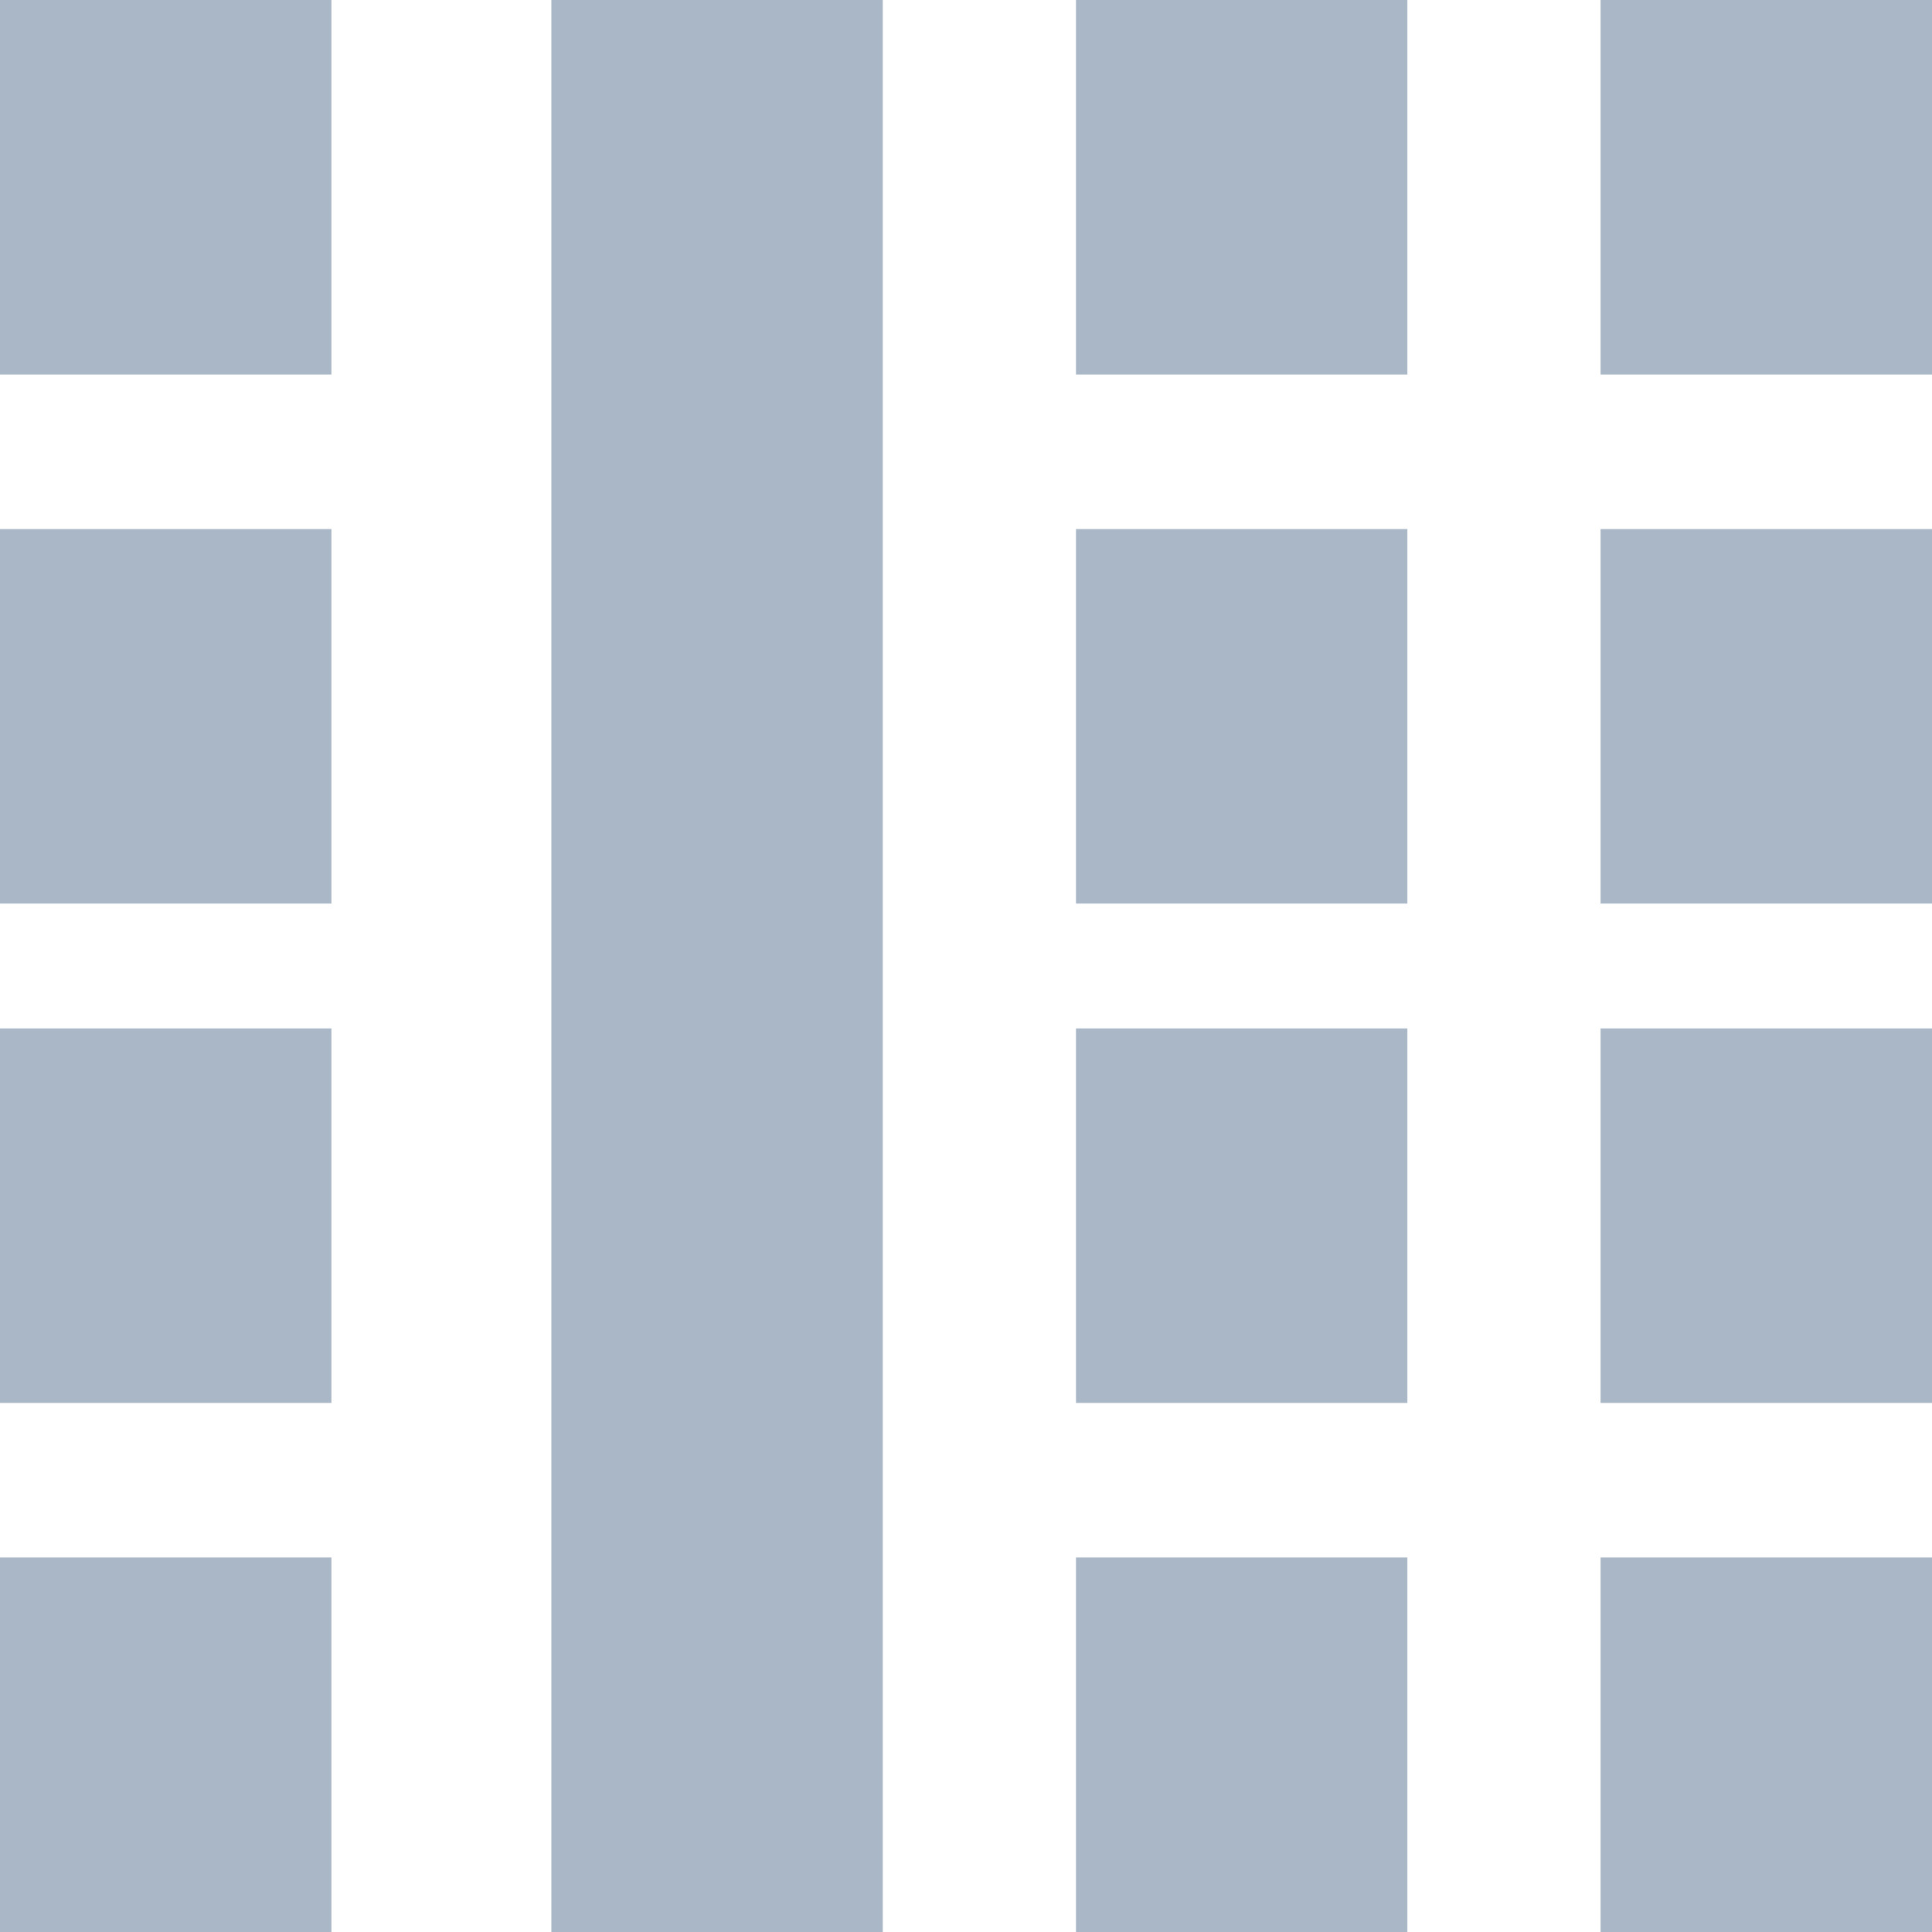
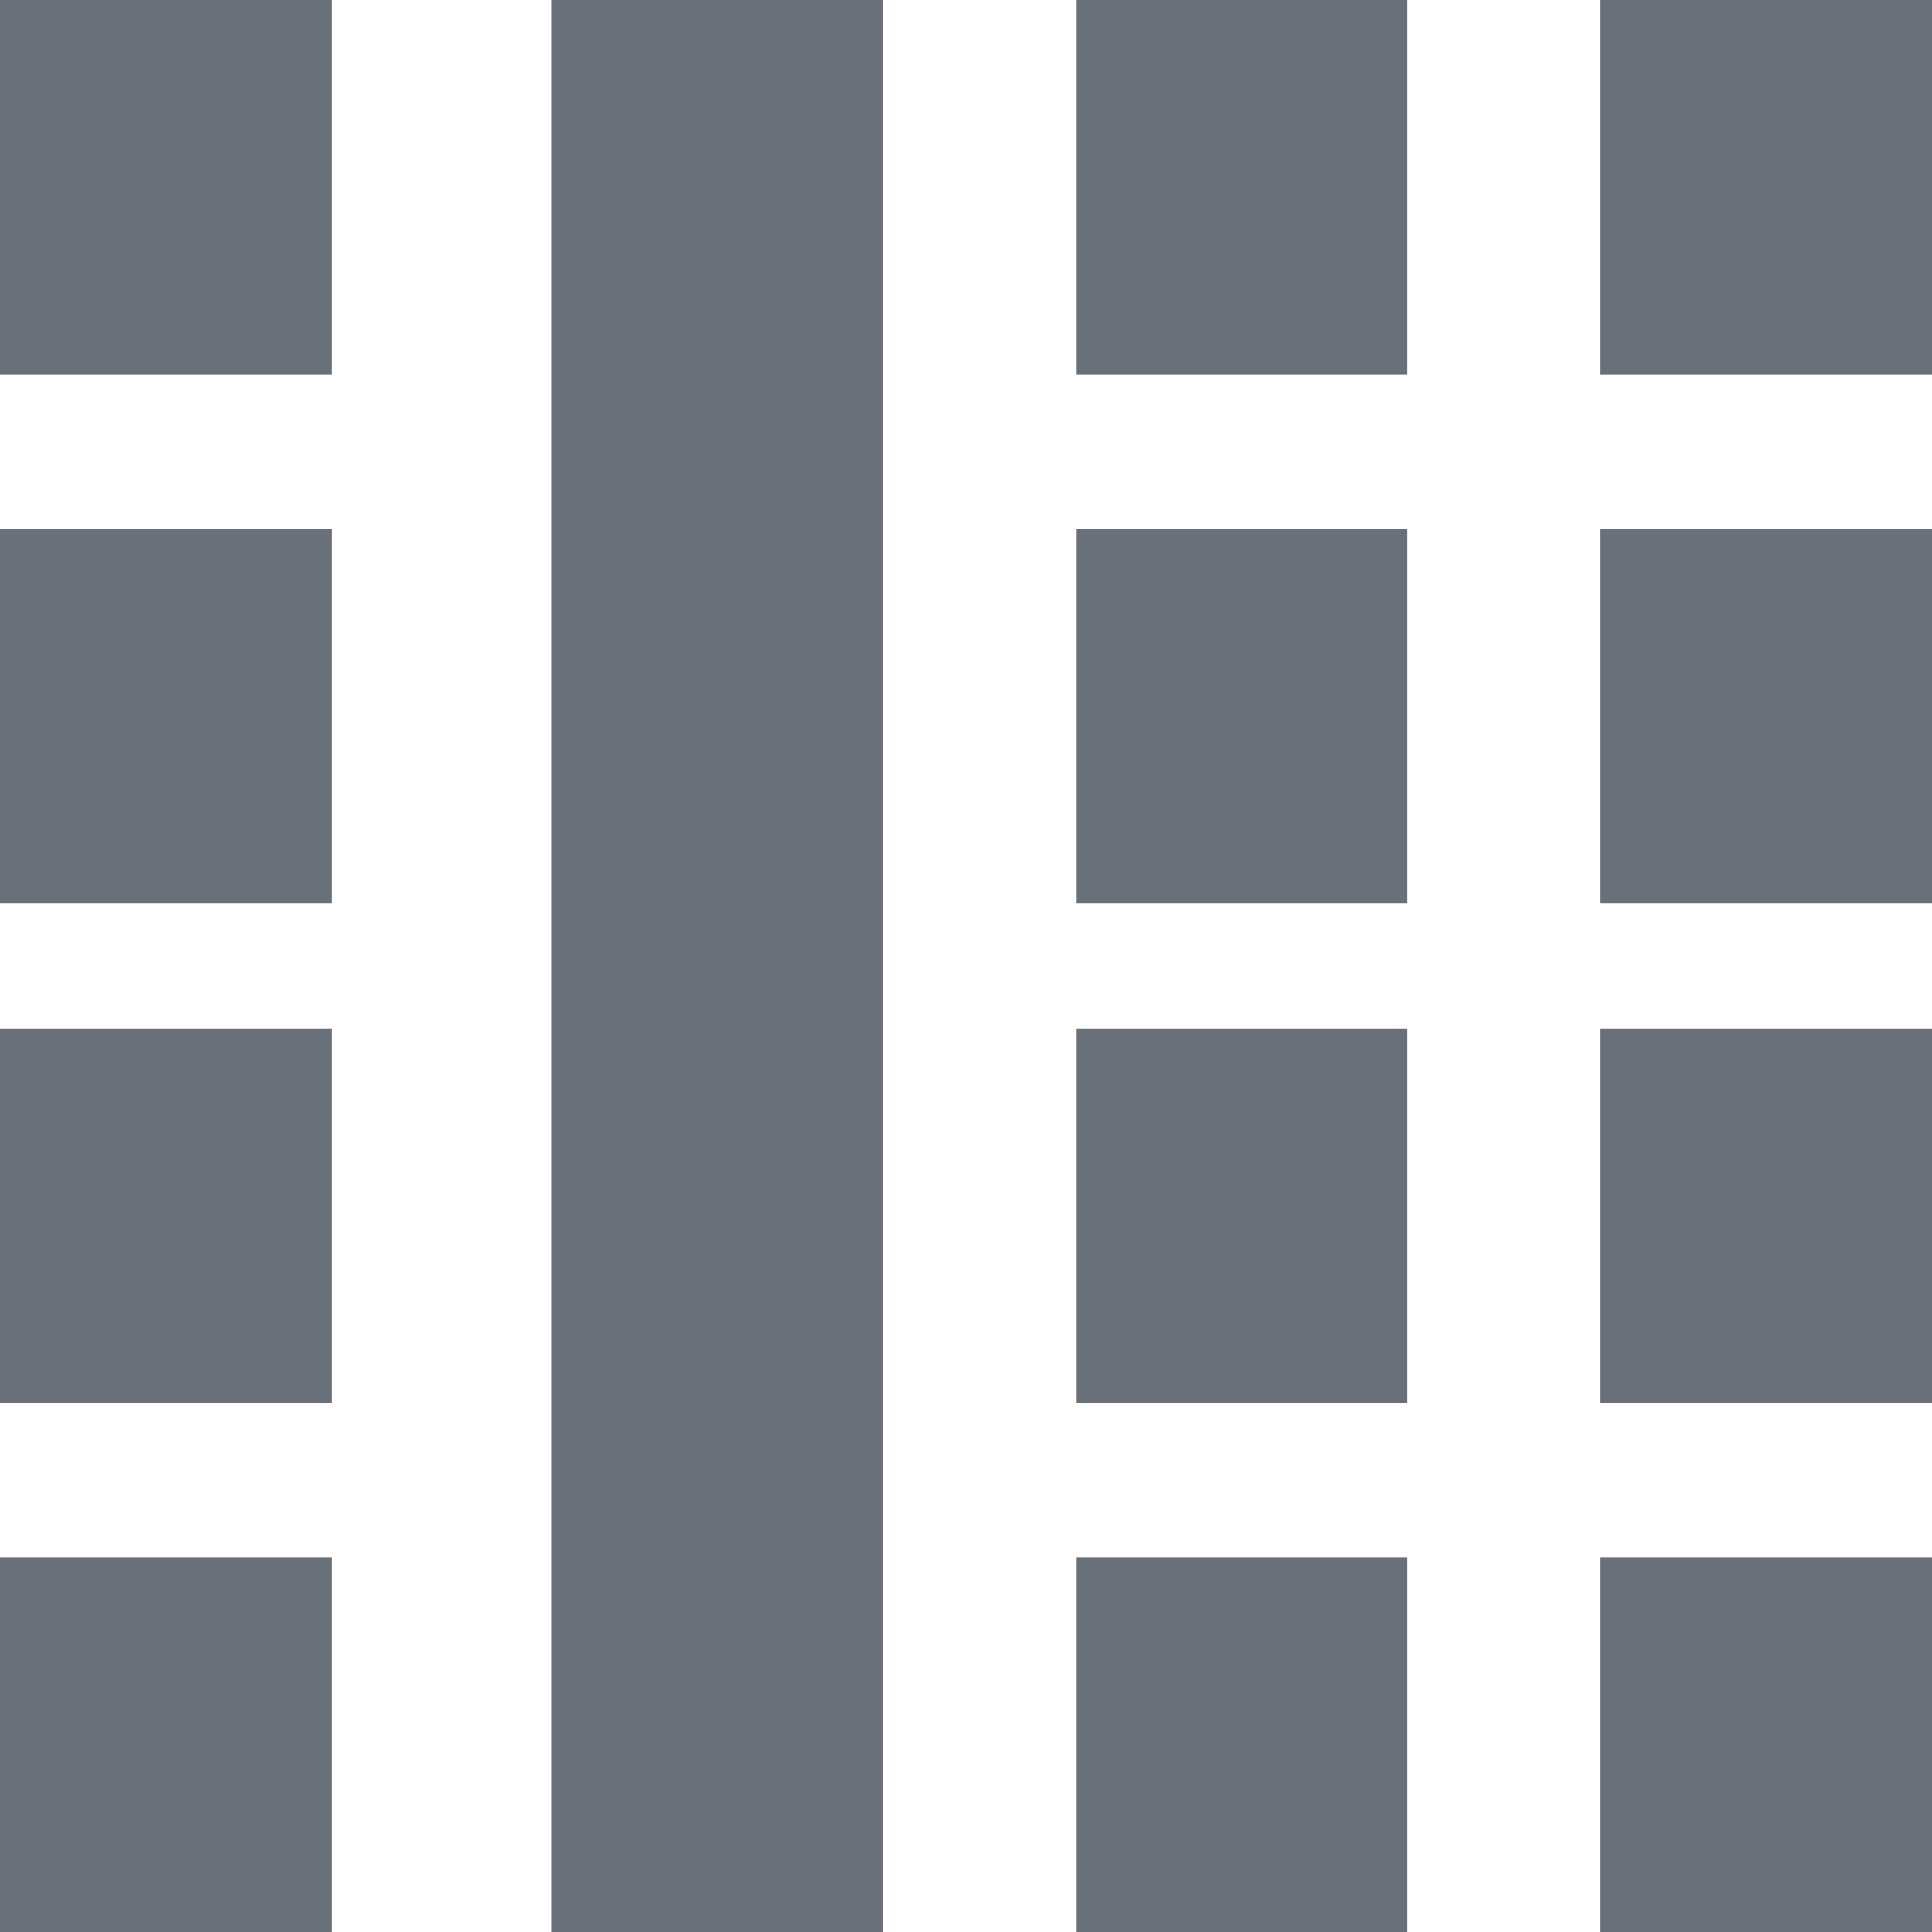
<svg xmlns="http://www.w3.org/2000/svg" viewBox="0 0 13 13">
  <defs>
-     <style>.cls-1{fill:#a9b7c6;}</style>
+     <style>.cls-1{fill:#697079}</style>
  </defs>
  <g id="Layer_2" data-name="Layer 2">
    <g id="Layer_1-2" data-name="Layer 1">
      <rect class="cls-1" width="2.23" height="2.52" />
      <rect class="cls-1" y="3.56" width="2.23" height="2.52" />
      <rect class="cls-1" y="10.48" width="2.23" height="2.52" />
      <rect class="cls-1" y="6.92" width="2.23" height="2.52" />
      <rect class="cls-1" x="10.77" width="2.23" height="2.52" />
      <rect class="cls-1" x="10.77" y="3.56" width="2.23" height="2.52" />
      <rect class="cls-1" x="10.77" y="10.48" width="2.23" height="2.52" />
      <rect class="cls-1" x="10.77" y="6.92" width="2.23" height="2.52" />
      <rect class="cls-1" x="7.24" width="2.23" height="2.52" />
      <rect class="cls-1" x="7.24" y="3.56" width="2.23" height="2.52" />
      <rect class="cls-1" x="7.24" y="10.48" width="2.23" height="2.52" />
      <rect class="cls-1" x="7.24" y="6.92" width="2.23" height="2.52" />
      <rect class="cls-1" x="3.71" width="2.23" height="13" />
    </g>
  </g>
</svg>
